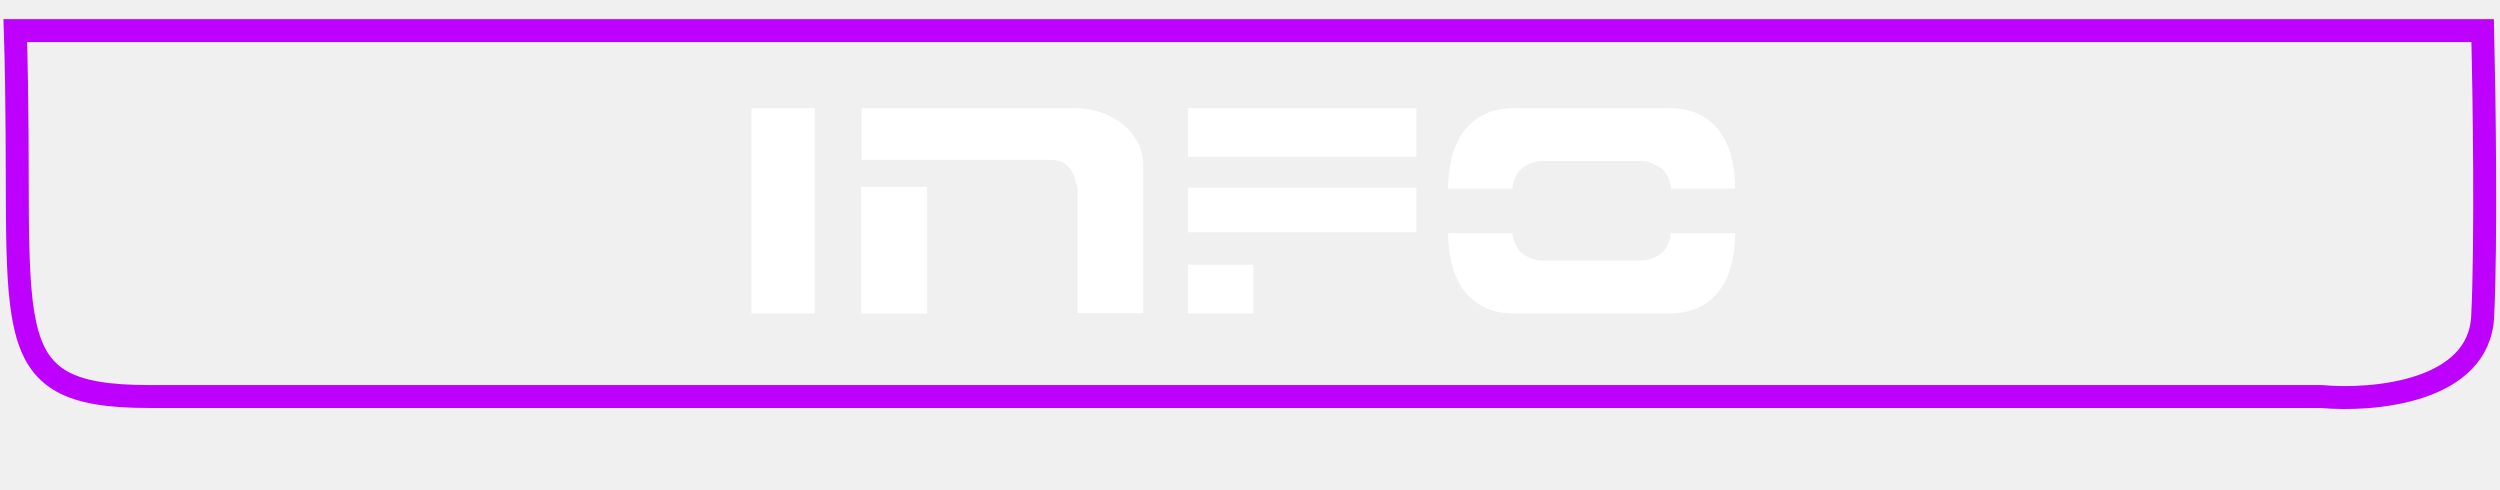
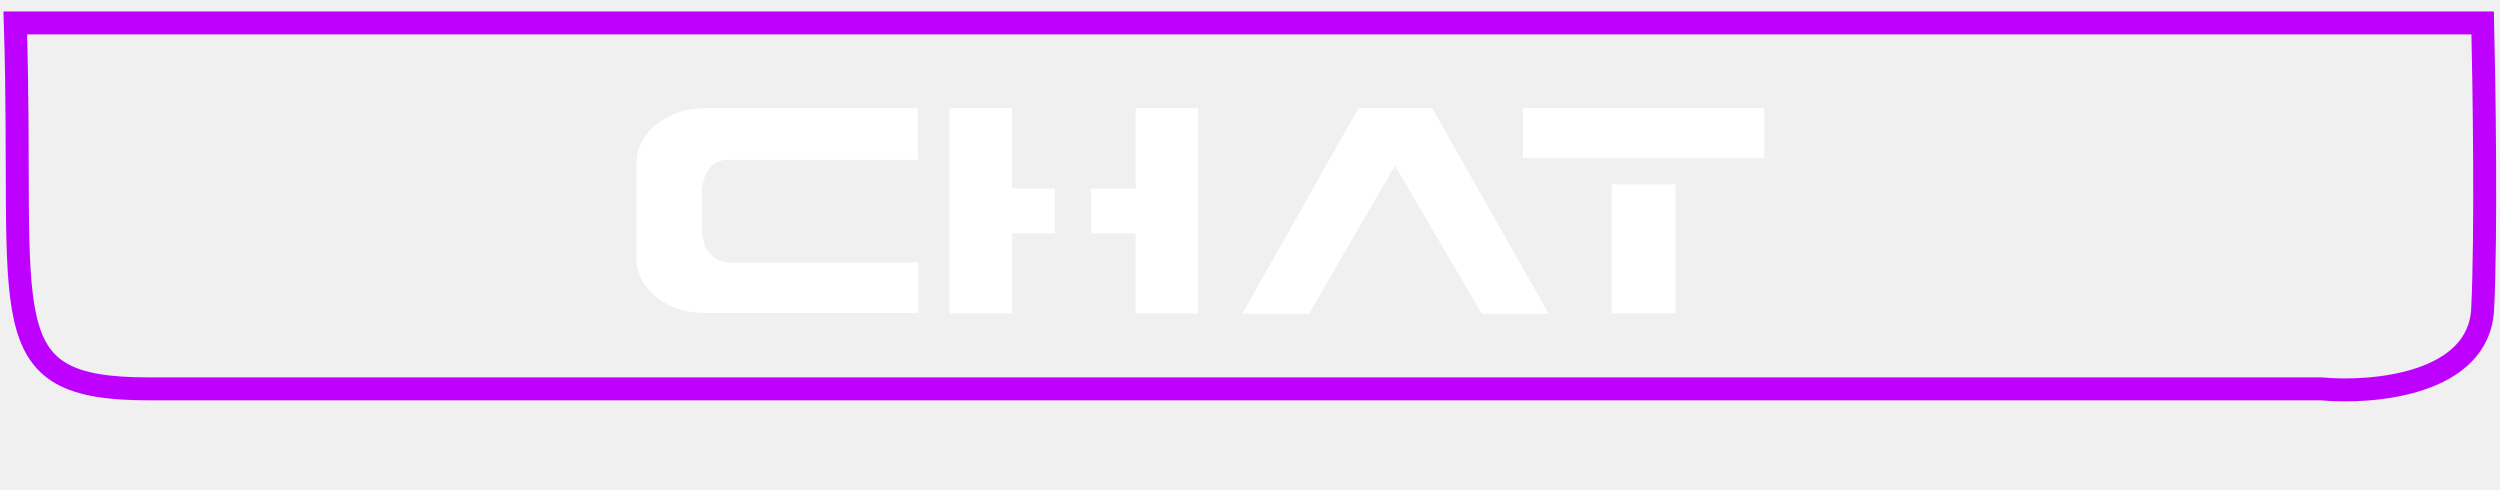
<svg xmlns="http://www.w3.org/2000/svg" width="327" height="64" viewBox="0 0 327 64" fill="none">
-   <path d="M19.494 51.865C-1.62 51.865 3.206 42.891 2 4H324.733C324.934 12.351 325.216 31.523 324.733 41.395C324.251 51.267 310.457 52.488 303.62 51.865H19.494Z" stroke="#BE00FF" stroke-width="3" />
-   <path d="M98.288 14.144H106.568V41H98.288V14.144ZM112.63 24.44H121.27V41.036H112.63V24.44ZM112.702 20.912V14.144H140.674C141.73 14.144 142.786 14.312 143.842 14.648C144.898 14.984 145.846 15.476 146.686 16.124C147.526 16.748 148.21 17.528 148.738 18.464C149.266 19.4 149.53 20.456 149.53 21.632V40.964H140.962V24.656C140.842 24.128 140.698 23.624 140.53 23.144C140.386 22.64 140.098 22.184 139.666 21.776C139.258 21.368 138.91 21.128 138.622 21.056C138.334 20.984 138.022 20.936 137.686 20.912H112.702ZM155.382 24.548H185.262V30.38H155.382V24.548ZM155.382 20.516V14.144H185.262V20.516H155.382ZM155.382 34.628H163.95V41H155.382V34.628ZM189.41 30.488C189.41 31.88 189.566 33.212 189.878 34.484C190.19 35.732 190.682 36.848 191.354 37.832C192.05 38.792 192.95 39.56 194.054 40.136C195.158 40.712 196.502 41 198.086 41H218.318C219.902 41 221.246 40.712 222.35 40.136C223.454 39.56 224.342 38.792 225.014 37.832C225.71 36.848 226.202 35.732 226.49 34.484C226.802 33.212 226.958 31.88 226.958 30.488H218.57C218.474 31.208 218.27 31.832 217.958 32.36C217.67 32.888 217.178 33.308 216.482 33.62C215.858 33.932 215.27 34.088 214.718 34.088H201.686C201.422 34.088 201.134 34.052 200.822 33.98C200.51 33.884 200.198 33.764 199.886 33.62C199.574 33.476 199.286 33.296 199.022 33.08C198.758 32.864 198.554 32.624 198.41 32.36C198.122 31.832 197.918 31.208 197.798 30.488H189.41ZM189.41 24.656H197.798C197.918 23.912 198.122 23.288 198.41 22.784C198.722 22.256 199.214 21.836 199.886 21.524C200.51 21.212 201.11 21.056 201.686 21.056H214.718C215.27 21.056 215.858 21.212 216.482 21.524C217.202 21.86 217.694 22.28 217.958 22.784C218.27 23.288 218.474 23.912 218.57 24.656H226.958C226.958 23.264 226.802 21.932 226.49 20.66C226.202 19.388 225.71 18.272 225.014 17.312C224.342 16.352 223.454 15.584 222.35 15.008C221.246 14.432 219.902 14.144 218.318 14.144H198.086C196.502 14.144 195.158 14.432 194.054 15.008C192.95 15.584 192.05 16.352 191.354 17.312C190.682 18.272 190.19 19.388 189.878 20.66C189.566 21.932 189.41 23.264 189.41 24.656Z" fill="white" />
+   <path d="M19.494 50.865C-1.62 50.865 3.206 41.891 2 3H324.733C324.934 11.351 325.216 30.523 324.733 40.395C324.251 50.267 310.457 51.488 303.62 50.865H19.494Z" stroke="#BE00FF" stroke-width="3" />
+   <path d="M120.044 20.912H95.132C94.772 20.912 94.436 20.96 94.124 21.056C93.836 21.128 93.476 21.368 93.044 21.776C92.636 22.184 92.348 22.64 92.18 23.144C92.036 23.624 91.916 24.128 91.82 24.656V30.488C91.916 31.016 92.036 31.532 92.18 32.036C92.348 32.516 92.636 32.96 93.044 33.368C93.26 33.584 93.452 33.752 93.62 33.872C93.788 33.968 93.956 34.052 94.124 34.124C94.316 34.172 94.508 34.208 94.7 34.232C94.892 34.256 95.132 34.292 95.42 34.34H120.116V40.928H91.928C90.872 40.928 89.828 40.76 88.796 40.424C87.764 40.088 86.828 39.608 85.988 38.984C85.172 38.336 84.5 37.556 83.972 36.644C83.468 35.708 83.216 34.664 83.216 33.512V21.632C83.216 20.456 83.48 19.4 84.008 18.464C84.536 17.528 85.22 16.748 86.06 16.124C86.9 15.476 87.848 14.984 88.904 14.648C89.96 14.312 91.016 14.144 92.072 14.144H120.044V20.912ZM124.21 14.144V41H132.382V30.524H137.962V24.656H132.382V14.144H124.21ZM156.718 14.144H148.546V24.656H142.714V30.524H148.546V41H156.718V14.144ZM182.47 21.668L171.202 41.036H162.49L177.682 14.144H187.33L202.558 41.036H193.81L182.47 21.668ZM210.826 24.116H219.142V41H210.826V24.116ZM199.198 14.144H230.77V20.66H199.198V14.144Z" fill="white" />
</svg>
